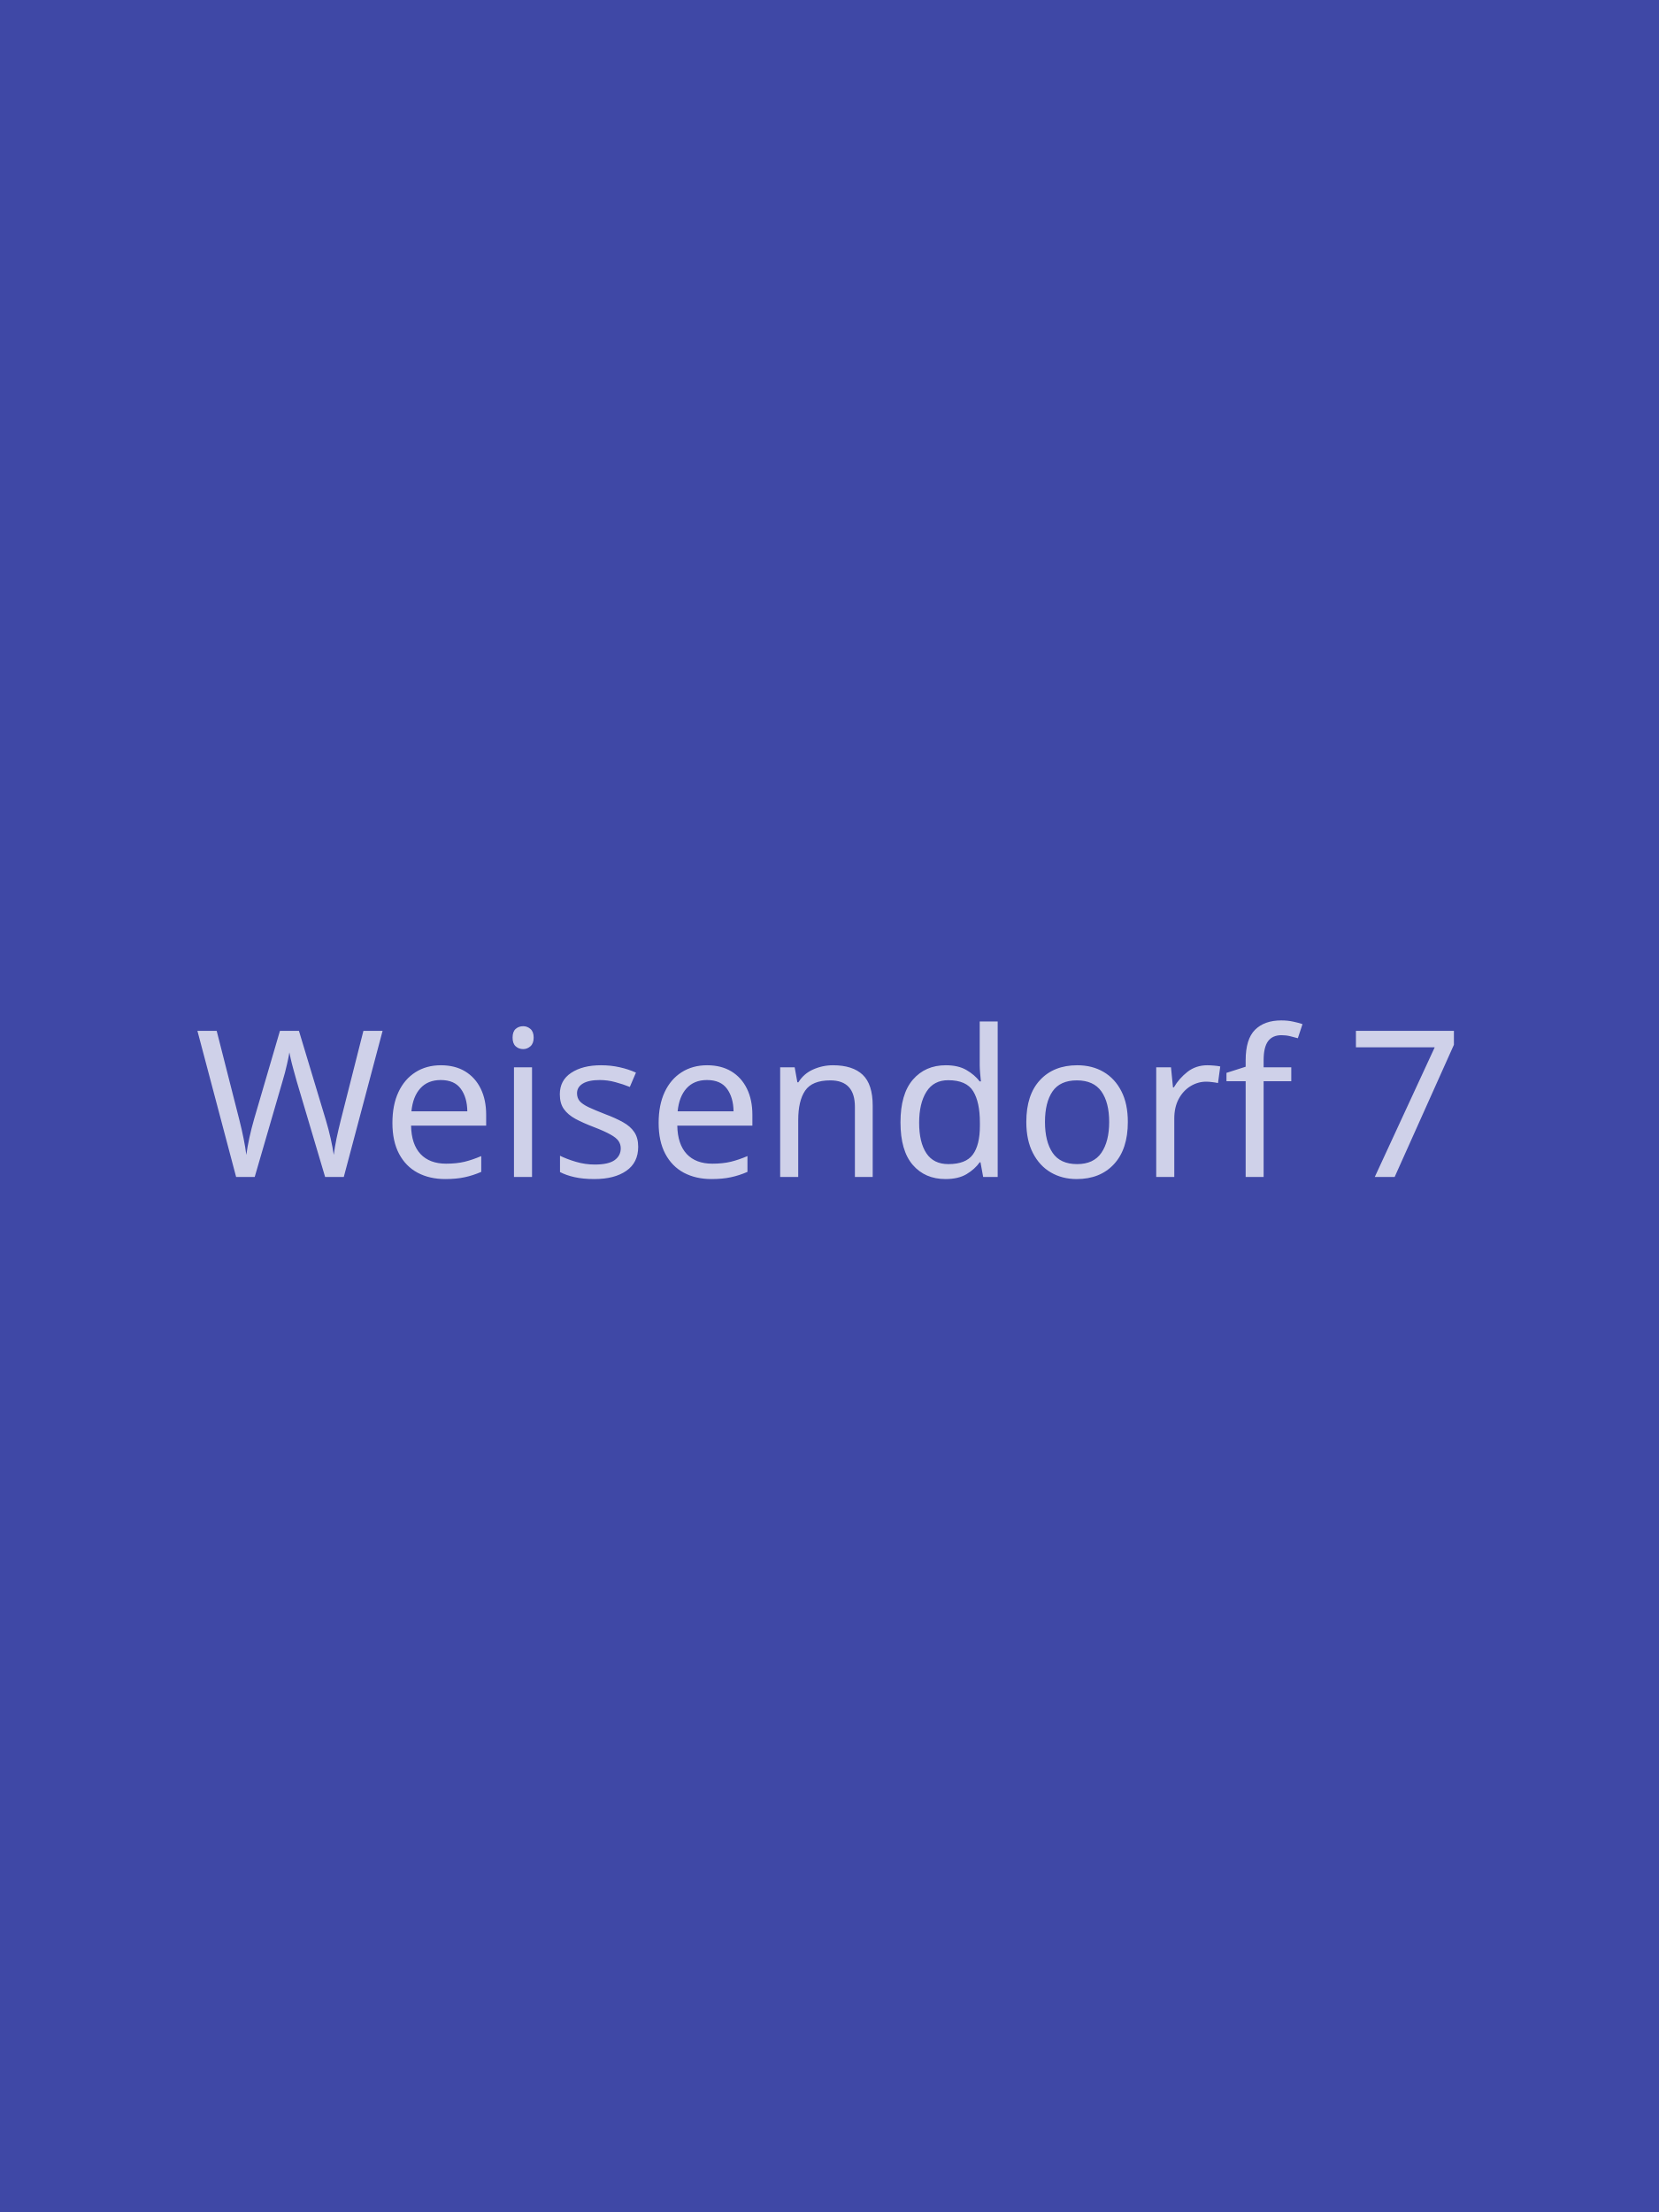
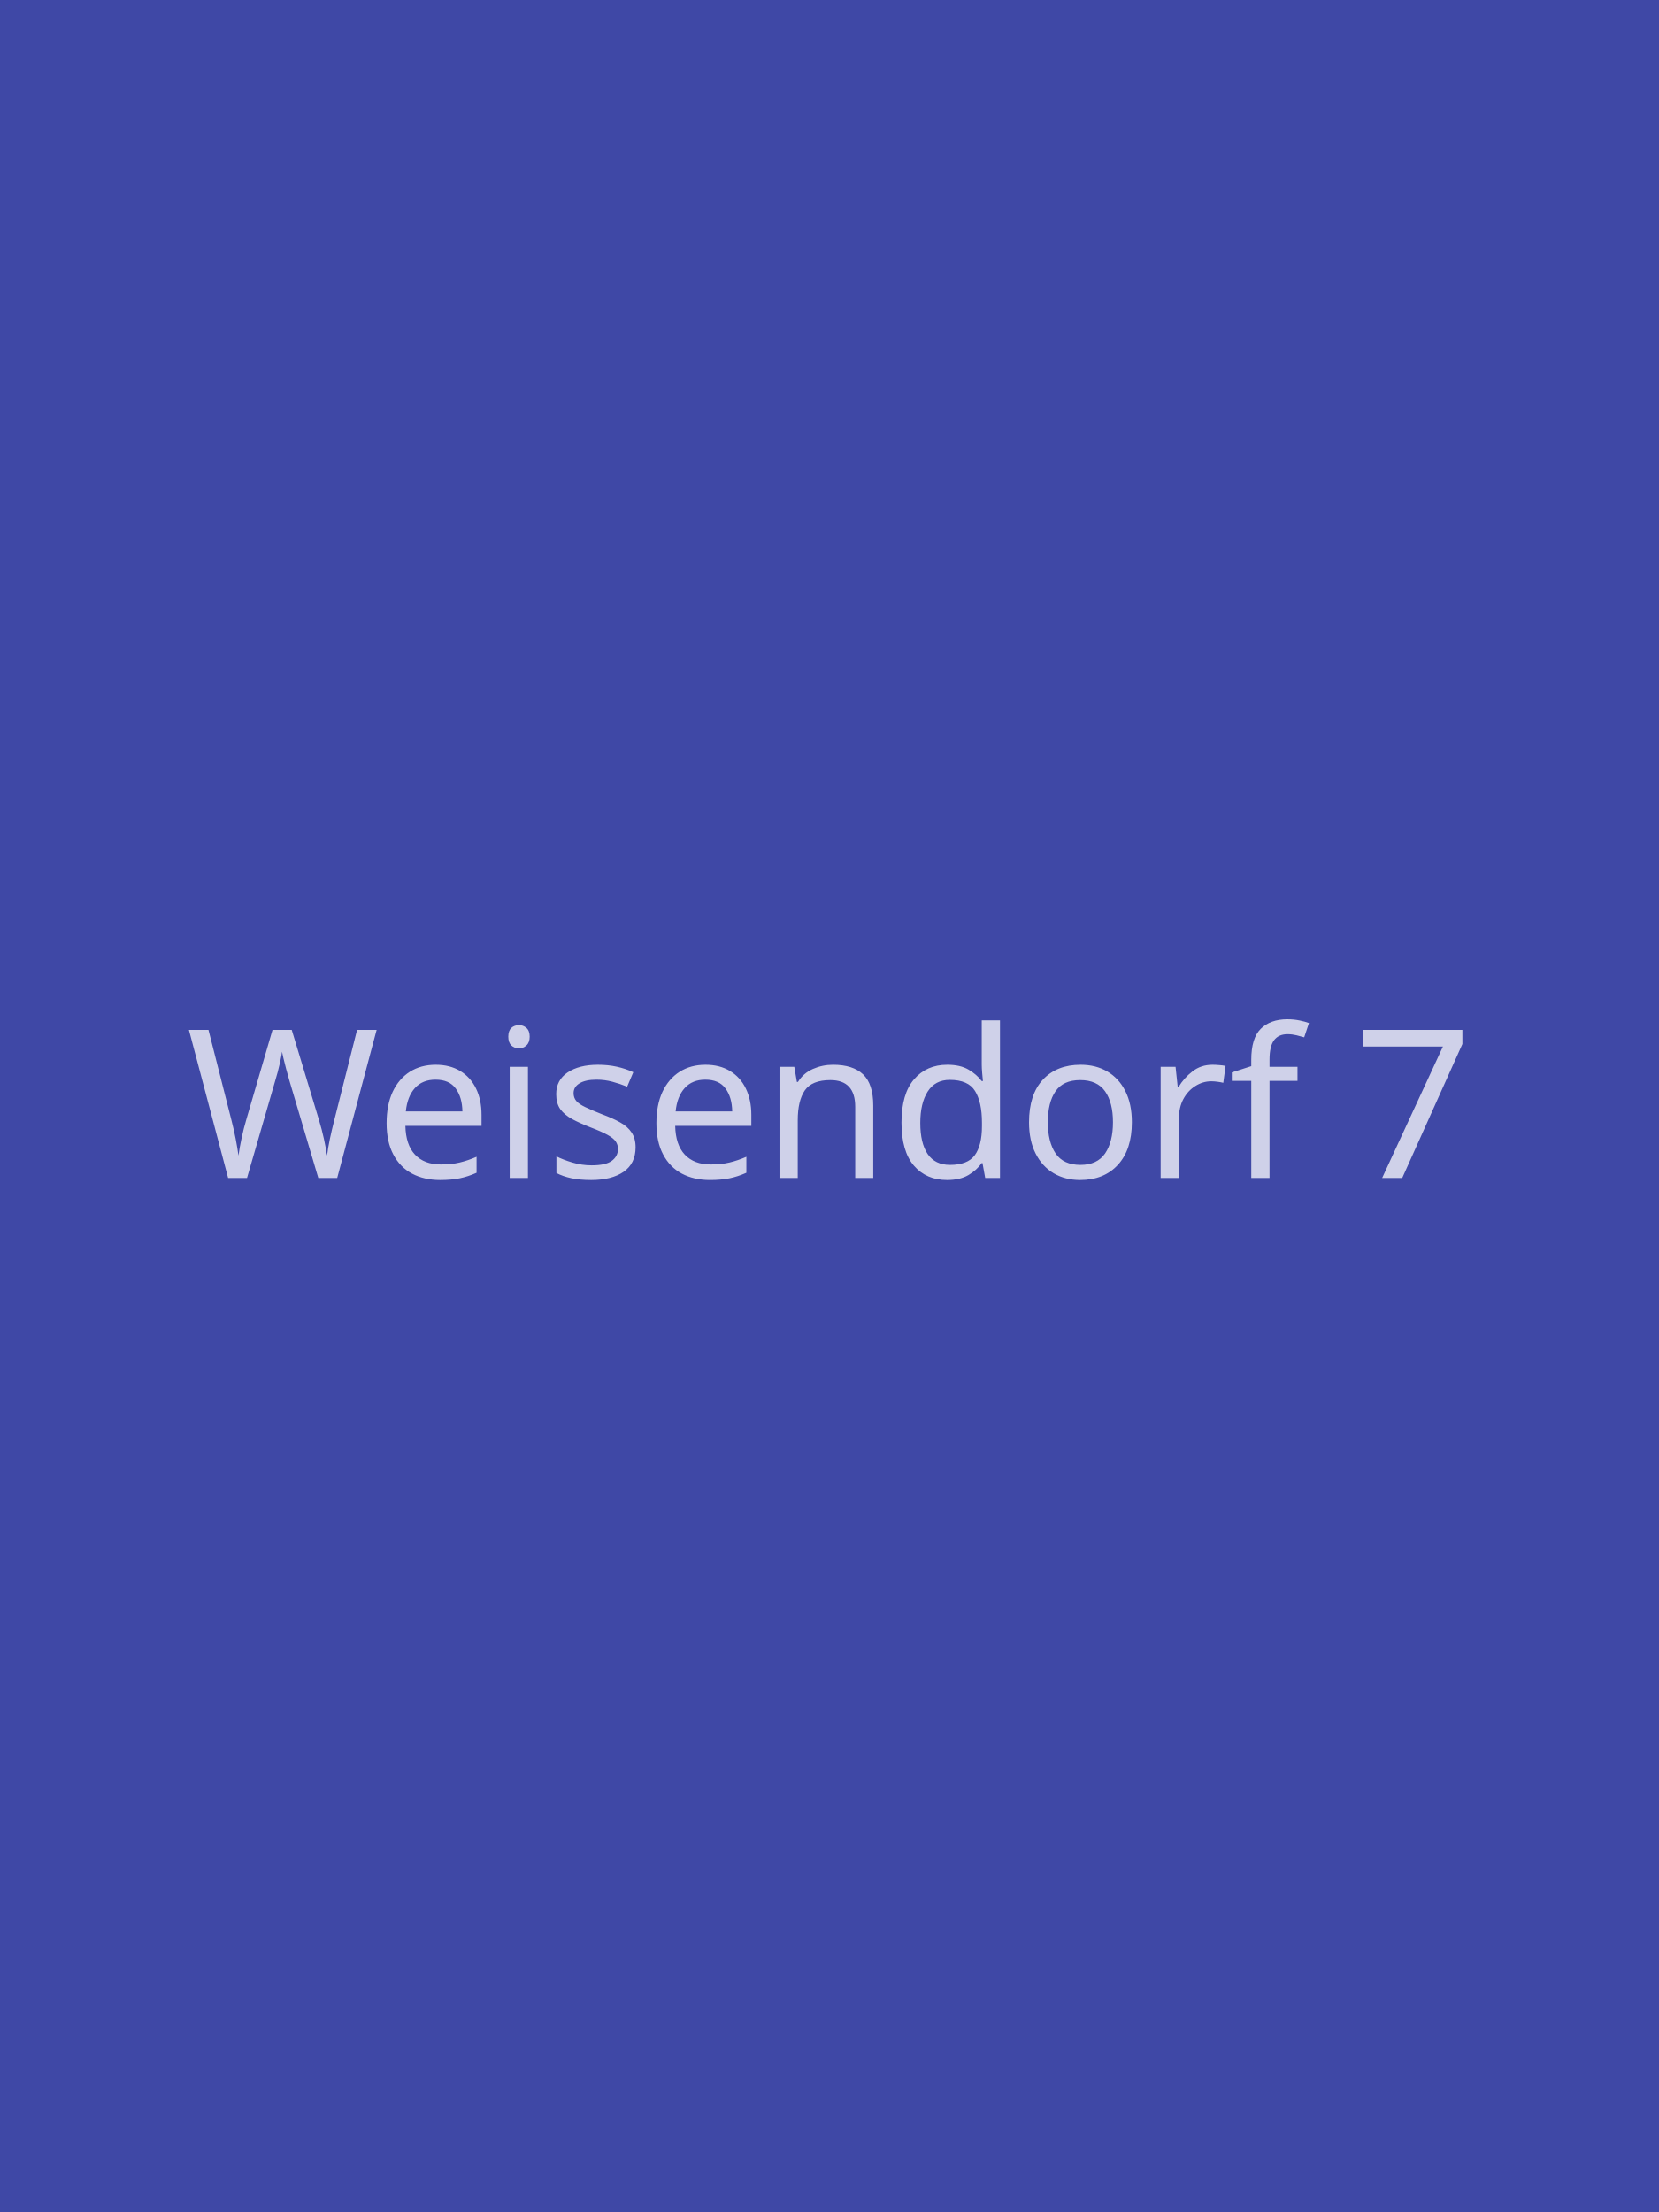
- <svg xmlns="http://www.w3.org/2000/svg" width="300" height="400" viewBox="0 0 300 400">
-   <rect width="300" height="400" fill="#3f48a6" />
-   <text x="50%" y="50%" fill="#ffffff" fill-opacity="0.75" font-family="sans-serif" font-size="37" text-anchor="middle" dominant-baseline="middle">Weisendorf 7</text>
+ <svg xmlns="http://www.w3.org/2000/svg" width="240" height="320" viewBox="0 0 240 320">
+   <rect width="240" height="320" fill="#3f48a6" />
+   <text x="50%" y="50%" fill="#ffffff" fill-opacity="0.75" font-family="sans-serif" font-size="30" text-anchor="middle" dominant-baseline="middle">Weisendorf 7</text>
</svg>
